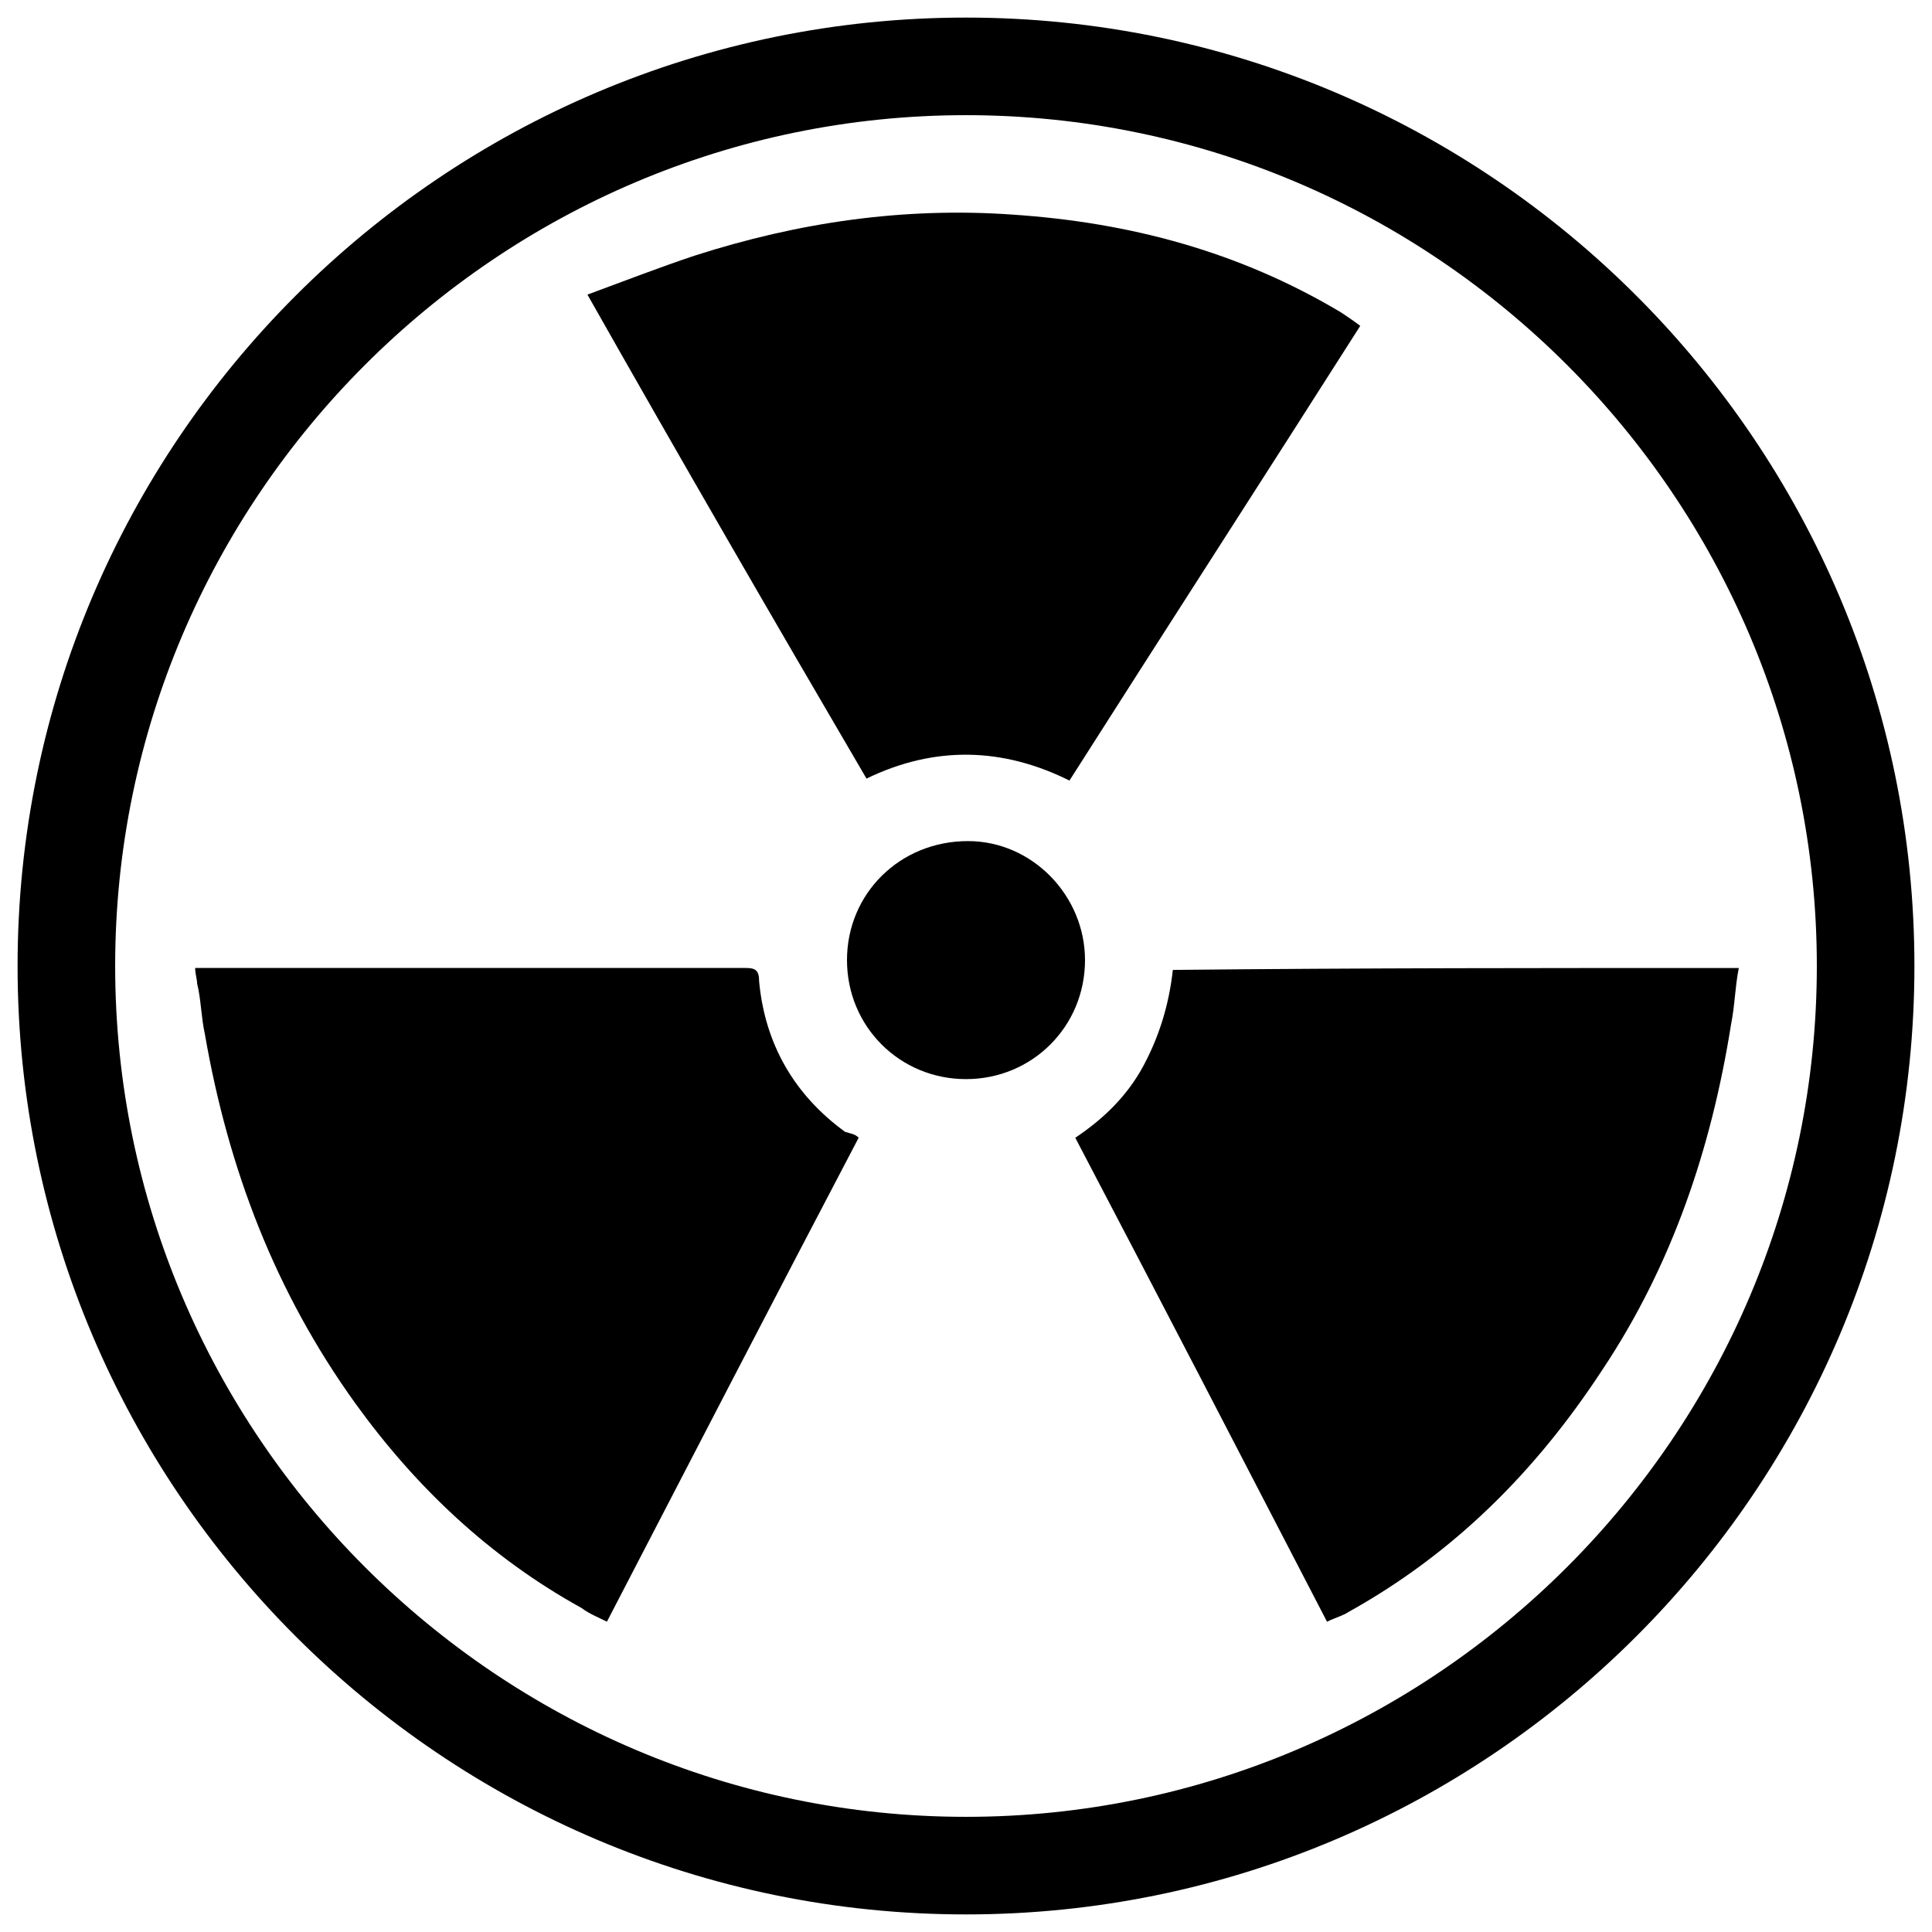
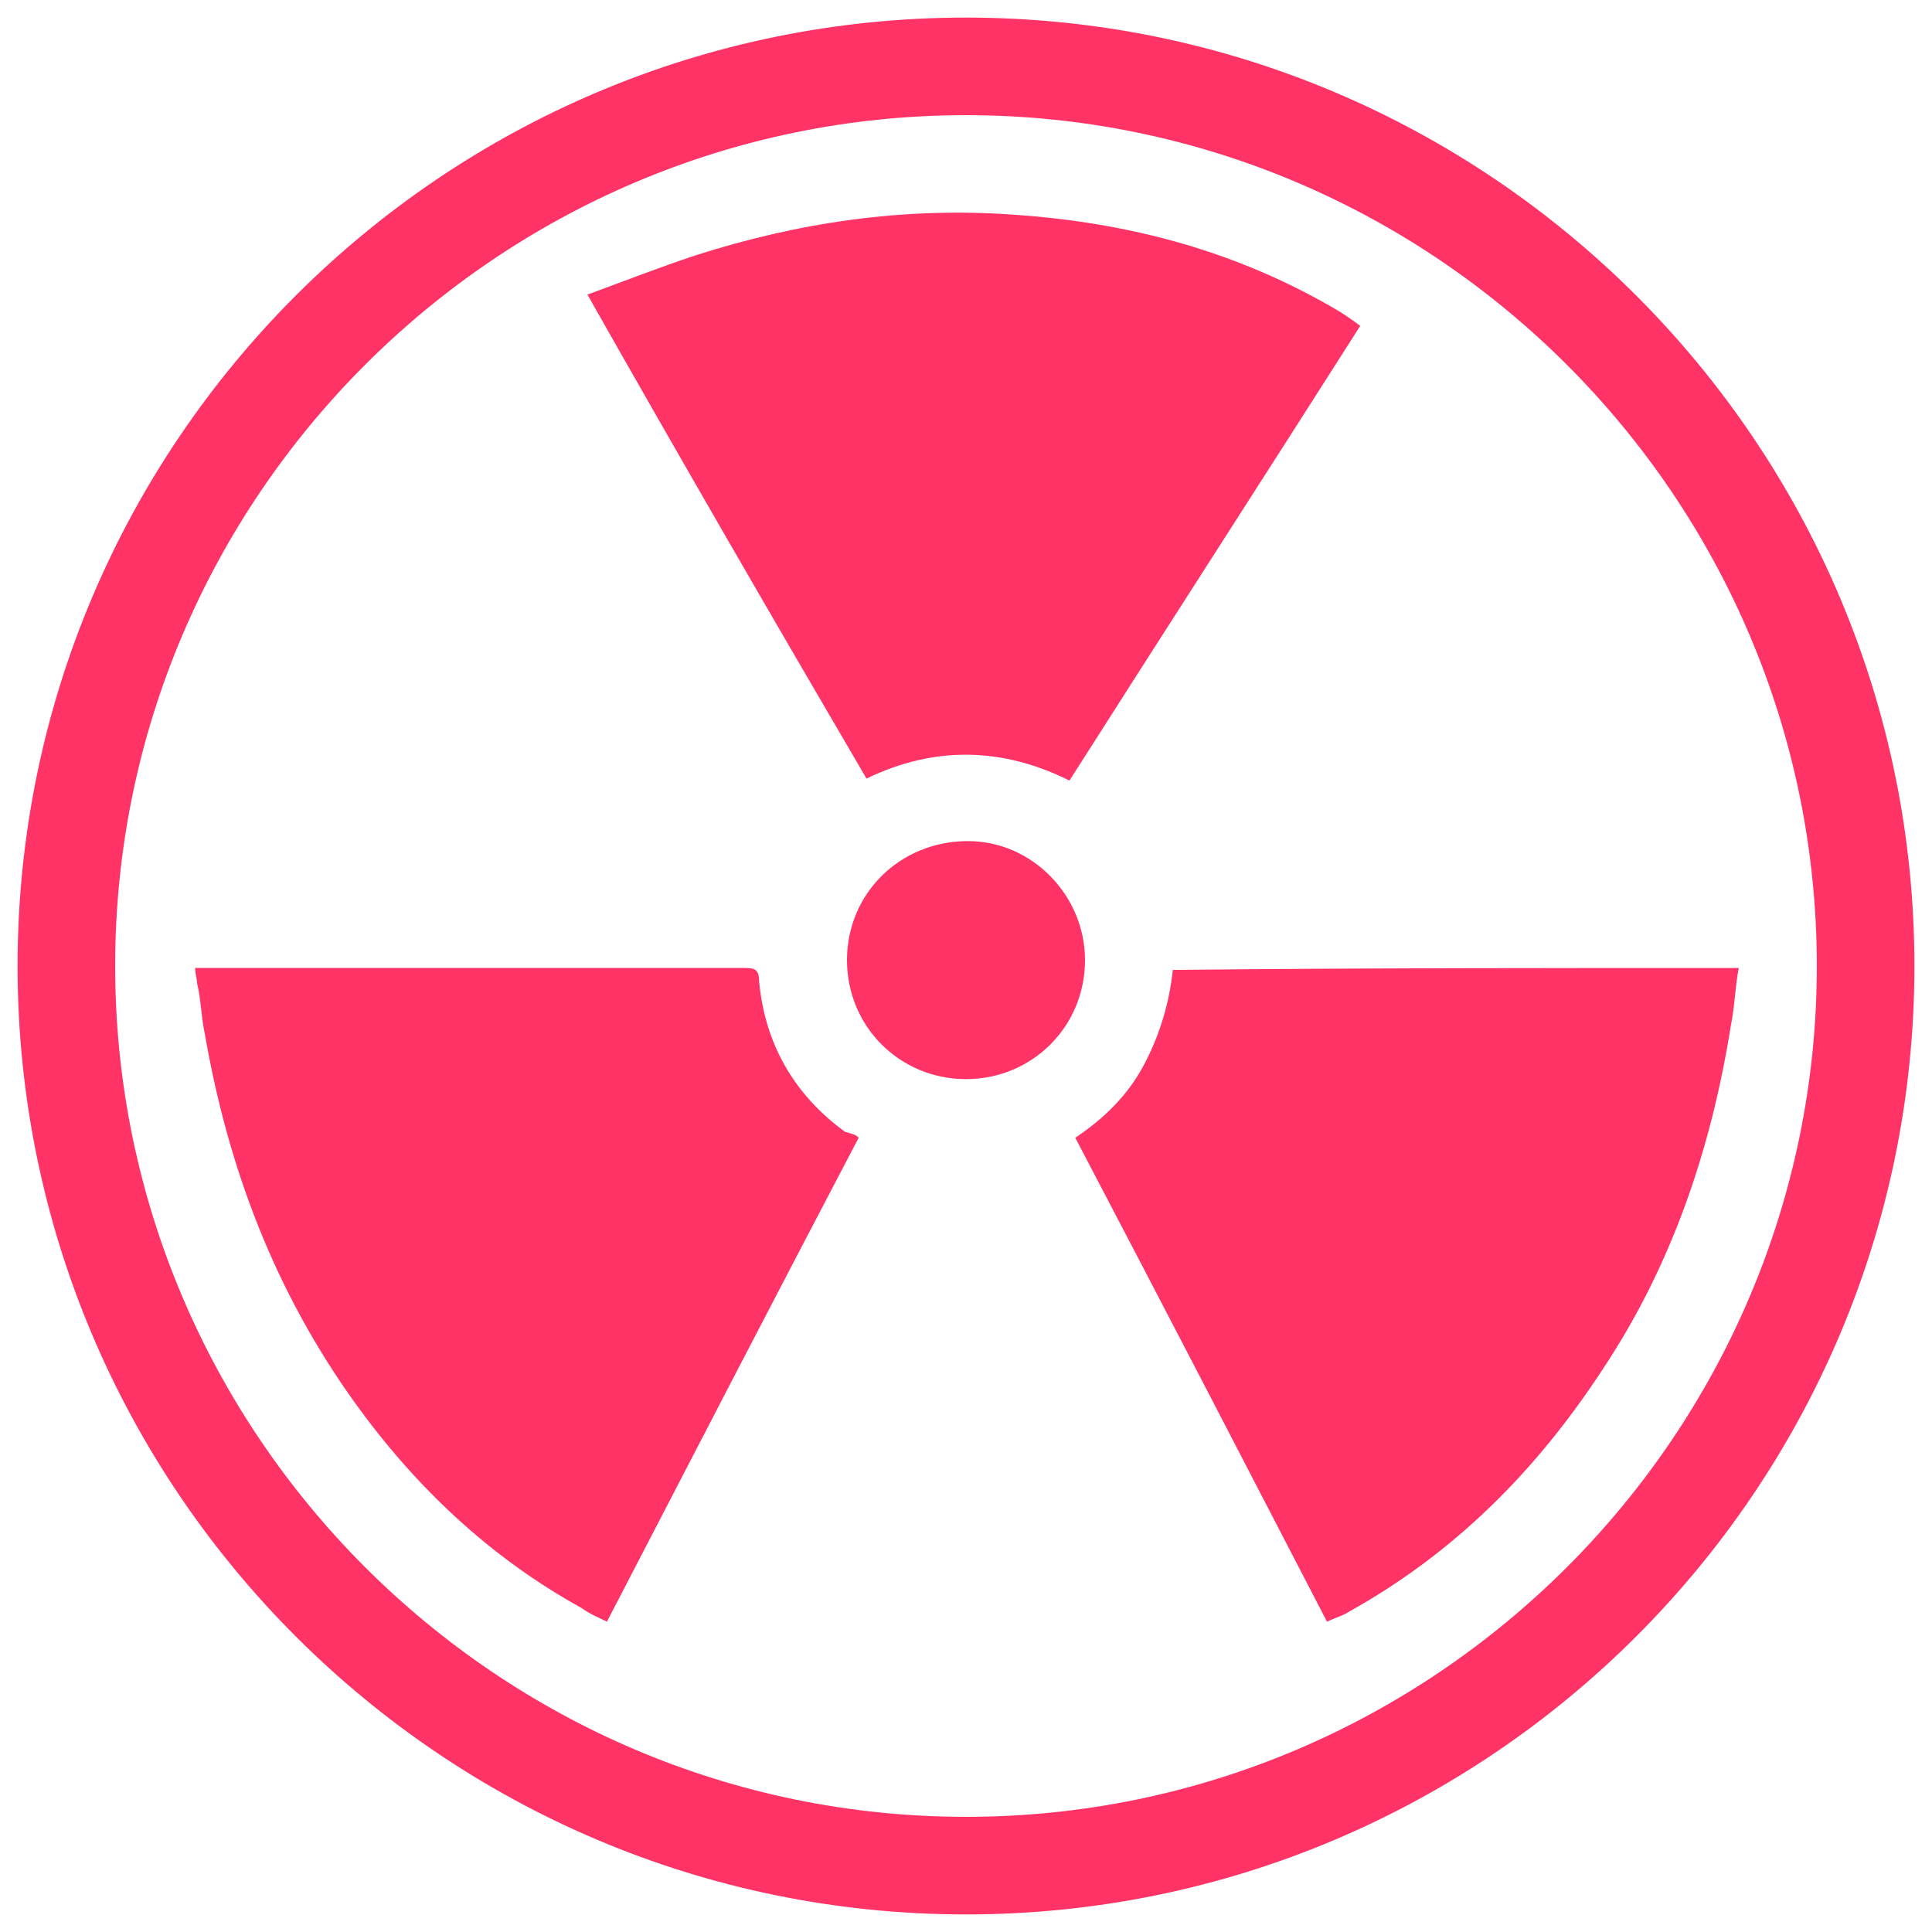
<svg xmlns="http://www.w3.org/2000/svg" viewBox="0 0 100 100">
-   <path d="m60.707 50.203c-0.203 1.816-0.707 3.434-1.516 4.949s-2.019 2.727-3.535 3.738c4.344 8.281 8.688 16.668 13.031 25.051 0.402-0.203 0.809-0.305 1.109-0.504 5.453-3.031 9.695-7.273 13.133-12.523 3.637-5.453 5.656-11.516 6.668-17.879 0.203-1.012 0.203-1.918 0.402-2.93-9.797-0.004-19.496-0.004-29.293 0.098z" fill="currentColor" fill-rule="evenodd" />
-   <path d="m39.293 50.809c0-0.605-0.203-0.707-0.707-0.707h-27.777-0.707c0 0.305 0.102 0.605 0.102 0.809 0.203 0.809 0.203 1.719 0.402 2.625 1.211 6.969 3.637 13.332 7.777 19.09 3.133 4.344 6.969 7.981 11.719 10.605 0.402 0.305 0.91 0.504 1.312 0.707 4.344-8.383 8.688-16.77 13.031-25.051-0.203-0.203-0.402-0.203-0.707-0.305-2.629-1.914-4.141-4.543-4.445-7.773z" fill="currentColor" fill-rule="evenodd" />
-   <path d="m55.355 40.402c4.949-7.777 10.102-15.758 15.051-23.535-0.402-0.305-0.707-0.504-1.012-0.707-5.254-3.133-10.91-4.644-16.969-5.051-5.656-0.402-11.109 0.402-16.465 2.121-1.816 0.605-3.637 1.312-5.555 2.019 4.746 8.383 9.598 16.77 14.445 25.051 3.531-1.715 7.066-1.613 10.504 0.102z" fill="currentColor" fill-rule="evenodd" />
-   <path d="m50.102 43.535c-3.535 0-6.262 2.727-6.262 6.16 0 3.434 2.727 6.16 6.16 6.16s6.16-2.727 6.16-6.16c0-3.332-2.727-6.16-6.059-6.16z" fill="currentColor" fill-rule="evenodd" />
-   <path d="m50 0.91c-27.07 0-49.09 22.02-49.09 49.09s22.02 49.09 49.09 49.09 49.09-22.02 49.09-49.09-22.02-49.09-49.09-49.09zm0 93.129c-24.242 0-44.039-19.797-44.039-44.039s19.797-44.039 44.039-44.039 44.039 19.797 44.039 44.039-19.797 44.039-44.039 44.039z" fill="currentColor" fill-rule="evenodd" />
+   <path d="m60.707 50.203c-0.203 1.816-0.707 3.434-1.516 4.949s-2.019 2.727-3.535 3.738c4.344 8.281 8.688 16.668 13.031 25.051 0.402-0.203 0.809-0.305 1.109-0.504 5.453-3.031 9.695-7.273 13.133-12.523 3.637-5.453 5.656-11.516 6.668-17.879 0.203-1.012 0.203-1.918 0.402-2.93-9.797-0.004-19.496-0.004-29.293 0.098z" fill="#FF3366" fill-rule="evenodd" />
+   <path d="m39.293 50.809c0-0.605-0.203-0.707-0.707-0.707h-27.777-0.707c0 0.305 0.102 0.605 0.102 0.809 0.203 0.809 0.203 1.719 0.402 2.625 1.211 6.969 3.637 13.332 7.777 19.09 3.133 4.344 6.969 7.981 11.719 10.605 0.402 0.305 0.91 0.504 1.312 0.707 4.344-8.383 8.688-16.77 13.031-25.051-0.203-0.203-0.402-0.203-0.707-0.305-2.629-1.914-4.141-4.543-4.445-7.773z" fill="#FF3366" fill-rule="evenodd" />
+   <path d="m55.355 40.402c4.949-7.777 10.102-15.758 15.051-23.535-0.402-0.305-0.707-0.504-1.012-0.707-5.254-3.133-10.91-4.644-16.969-5.051-5.656-0.402-11.109 0.402-16.465 2.121-1.816 0.605-3.637 1.312-5.555 2.019 4.746 8.383 9.598 16.77 14.445 25.051 3.531-1.715 7.066-1.613 10.504 0.102z" fill="#FF3366" fill-rule="evenodd" />
+   <path d="m50.102 43.535c-3.535 0-6.262 2.727-6.262 6.16 0 3.434 2.727 6.16 6.16 6.16s6.16-2.727 6.16-6.16c0-3.332-2.727-6.16-6.059-6.16z" fill="#FF3366" fill-rule="evenodd" />
+   <path d="m50 0.91c-27.07 0-49.09 22.02-49.09 49.09s22.02 49.09 49.09 49.09 49.09-22.02 49.09-49.09-22.02-49.09-49.09-49.09zm0 93.129c-24.242 0-44.039-19.797-44.039-44.039s19.797-44.039 44.039-44.039 44.039 19.797 44.039 44.039-19.797 44.039-44.039 44.039z" fill="#FF3366" fill-rule="evenodd" />
</svg>
